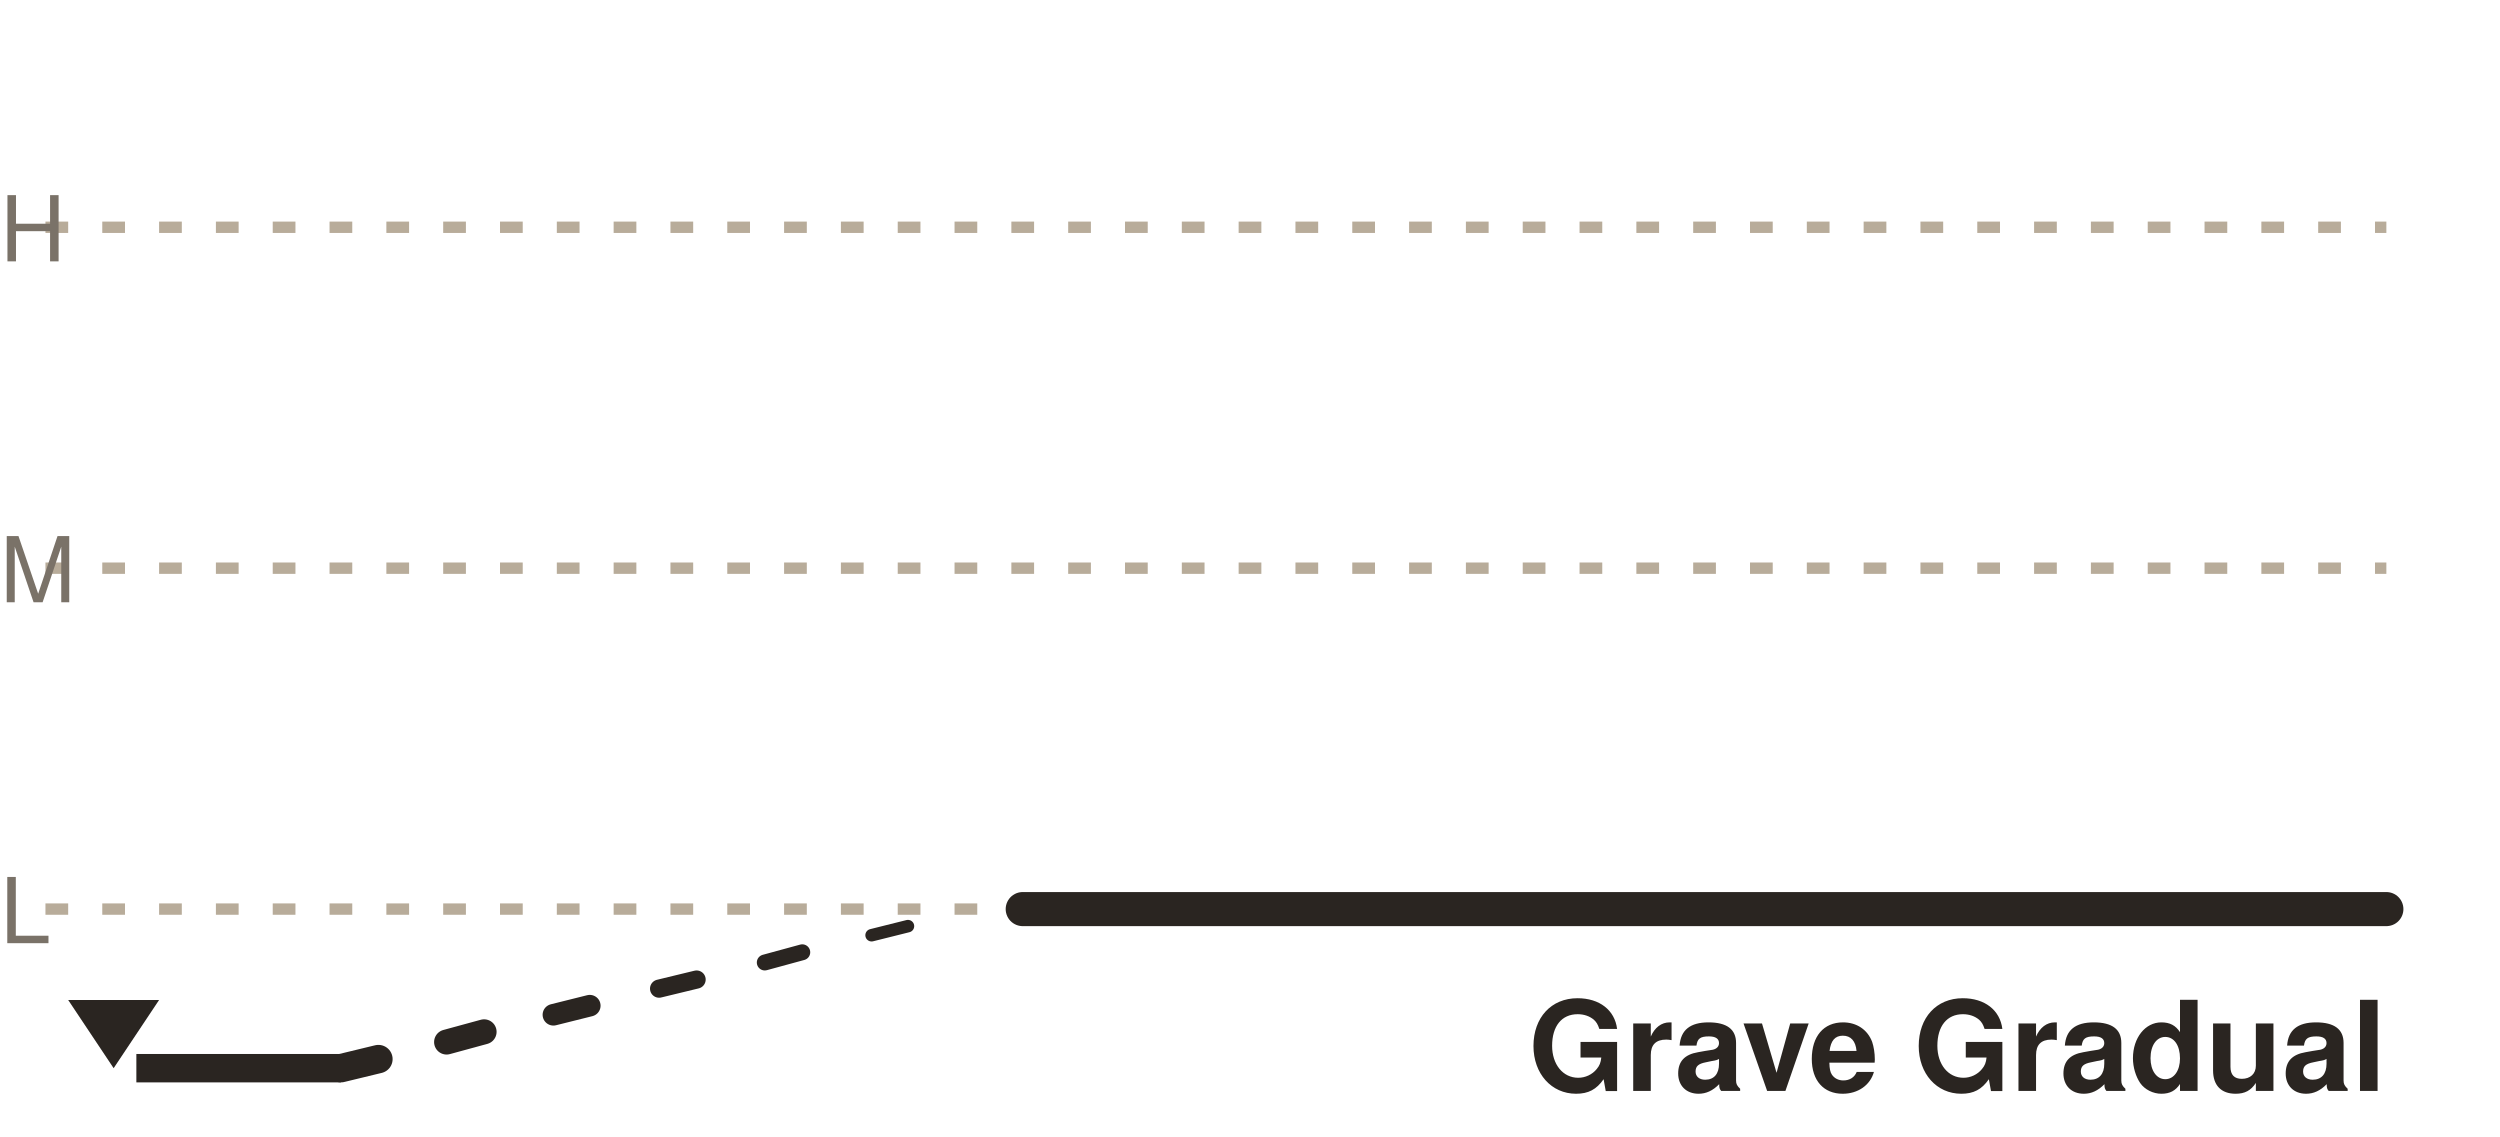
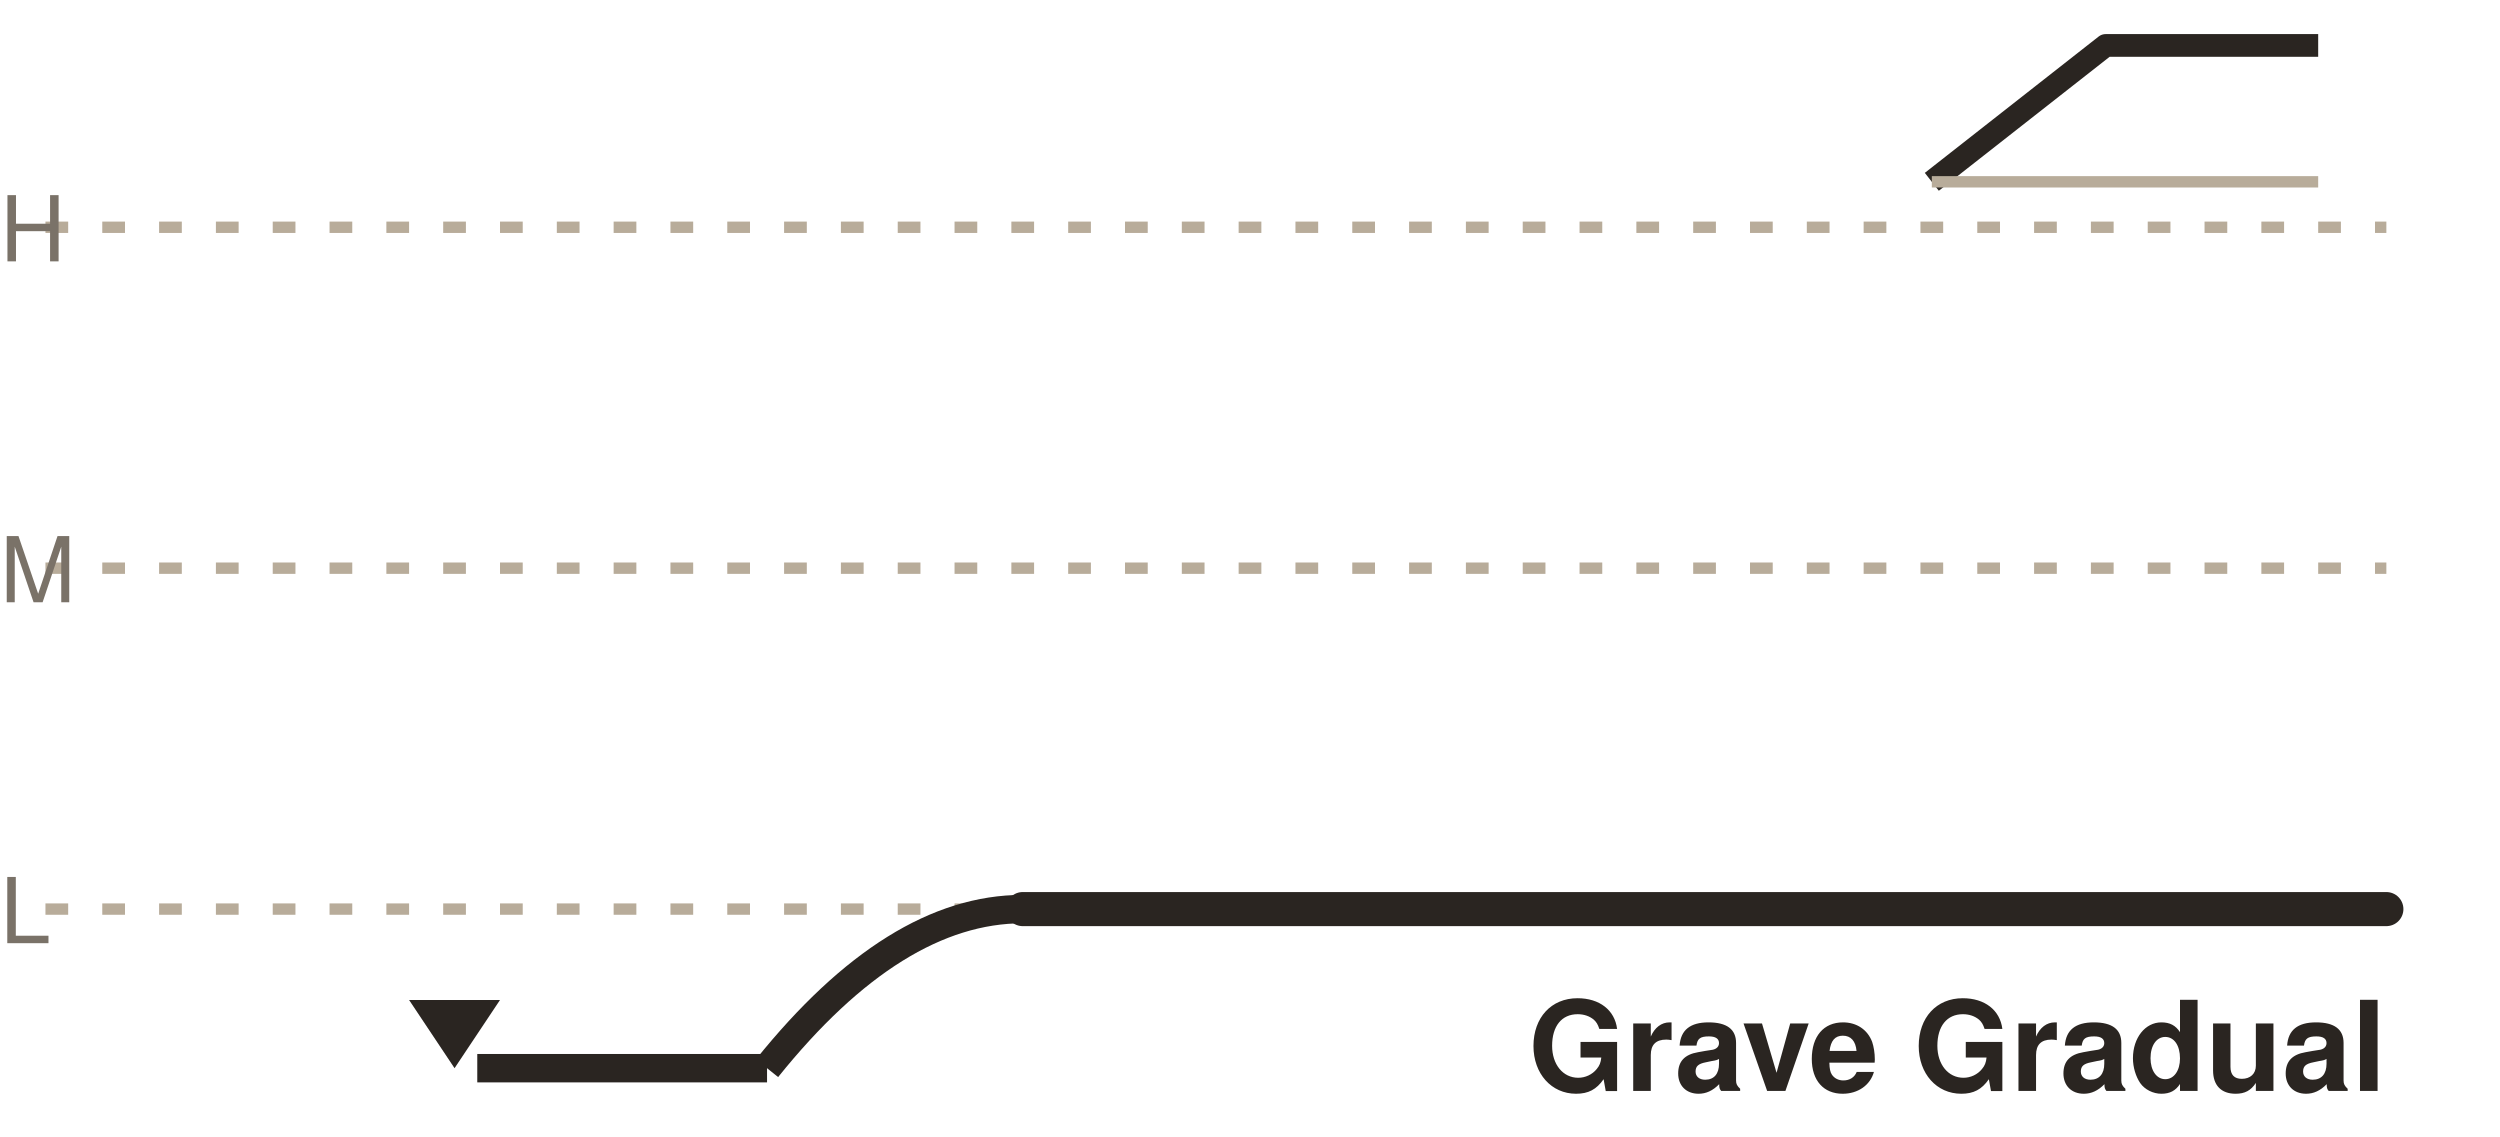
<svg xmlns="http://www.w3.org/2000/svg" viewBox="0 0 220 100" width="220" height="100" font-family="-apple-system,Helvetica,Arial,sans-serif">
  <style>
  .fg { stroke: #2a2521; }
  .fgfill { fill: #2a2521; }
  .guide { stroke: #b8ac9a; }
  .muted { fill: #7a7268; }
  @media (prefers-color-scheme: dark) {
    .fg { stroke: #ece7df; }
    .fgfill { fill: #ece7df; }
    .guide { stroke: #5b5347; }
    .muted { fill: #a89f92; }
  }
</style>
  <defs>
    <marker id="arrUp" markerWidth="8" markerHeight="8" refX="4" refY="0" orient="auto">
      <path d="M0,6 L4,0 L8,6 Z" class="fgfill" />
    </marker>
    <marker id="arrDown" markerWidth="8" markerHeight="8" refX="4" refY="6" orient="auto">
      <path d="M0,0 L8,0 L4,6 Z" class="fgfill" />
    </marker>
  </defs>
  <rect width="220" height="100" fill="none" />
  <line x1="4" y1="20" x2="210" y2="20" class="guide" stroke-width="1" stroke-dasharray="2 3" />
  <text x="0" y="23" font-size="8" class="muted">H</text>
  <line x1="4" y1="50" x2="210" y2="50" class="guide" stroke-width="1" stroke-dasharray="2 3" />
  <text x="0" y="53" font-size="8" class="muted">M</text>
  <line x1="4" y1="80" x2="210" y2="80" class="guide" stroke-width="1" stroke-dasharray="2 3" />
  <text x="0" y="83" font-size="8" class="muted">L</text>
-   <line x1="10" y1="94" x2="10" y2="94" class="fg" marker-start="url(#arrDown)" />
-   <line x1="12" y1="94" x2="30" y2="94" class="fg" stroke-width="2.5" />
-   <line x1="30.0" y1="94.0" x2="33.3" y2="93.2" class="fg" stroke-width="2.5" stroke-linecap="round" />
-   <line x1="39.3" y1="91.7" x2="42.6" y2="90.8" class="fg" stroke-width="2.2" stroke-linecap="round" />
-   <line x1="48.7" y1="89.3" x2="51.9" y2="88.5" class="fg" stroke-width="1.9" stroke-linecap="round" />
-   <line x1="58.0" y1="87.0" x2="61.3" y2="86.2" class="fg" stroke-width="1.6" stroke-linecap="round" />
-   <line x1="67.3" y1="84.7" x2="70.6" y2="83.8" class="fg" stroke-width="1.4" stroke-linecap="round" />
-   <line x1="76.7" y1="82.3" x2="79.9" y2="81.5" class="fg" stroke-width="1.1" stroke-linecap="round" />
+   <path d="M 170 16 L 185.3 4 L 204 4" fill="none" class="fg" stroke-width="2" stroke-linejoin="round" />
+   <line x1="170" y1="16" x2="204" y2="16" class="guide" stroke-width="1" />
+   <line x1="40" y1="94" x2="40" y2="94" class="fg" marker-start="url(#arrDown)" />
+   <line x1="42" y1="94" x2="67.5" y2="94" class="fg" stroke-width="2.5" />
+   <path d="M 67.5 94 Q 78.75 80 90 80" fill="none" class="fg" stroke-width="2.5" />
  <line x1="90" y1="80" x2="210" y2="80" class="fg" stroke-width="3" stroke-linecap="round" />
  <text x="210" y="96" font-size="11" class="fgfill" text-anchor="end" font-weight="600">Grave Gradual</text>
</svg>
